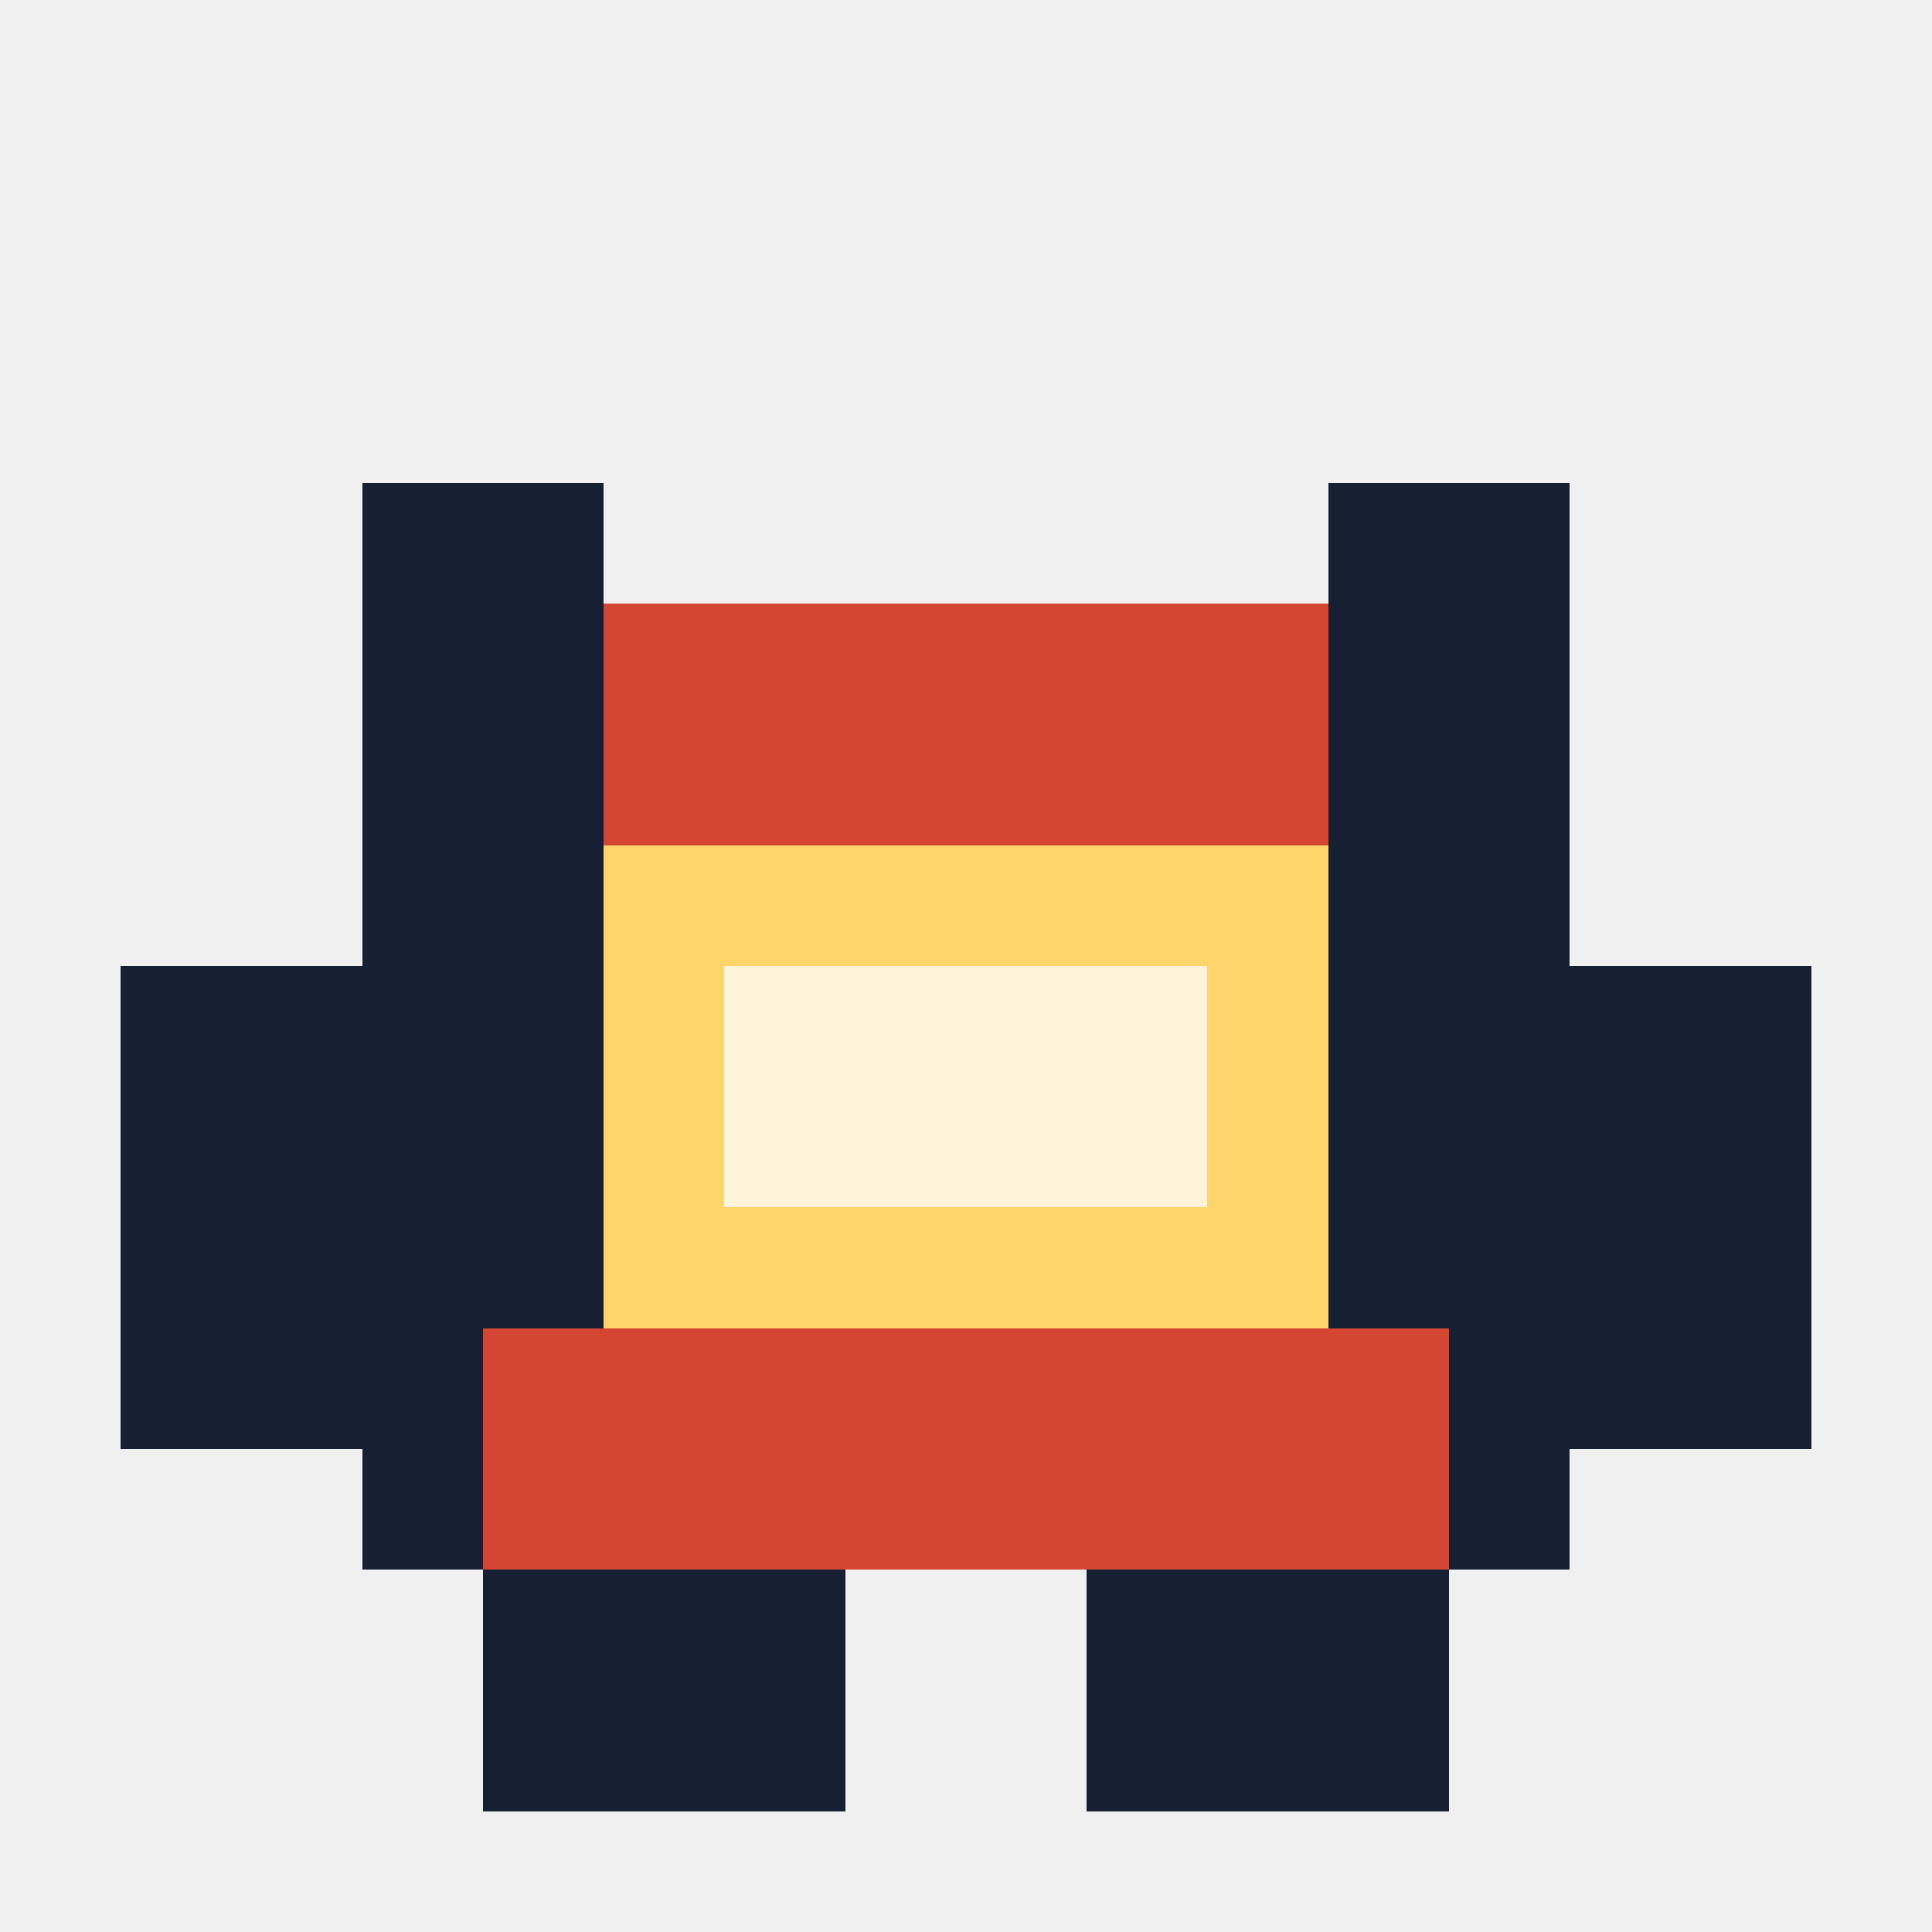
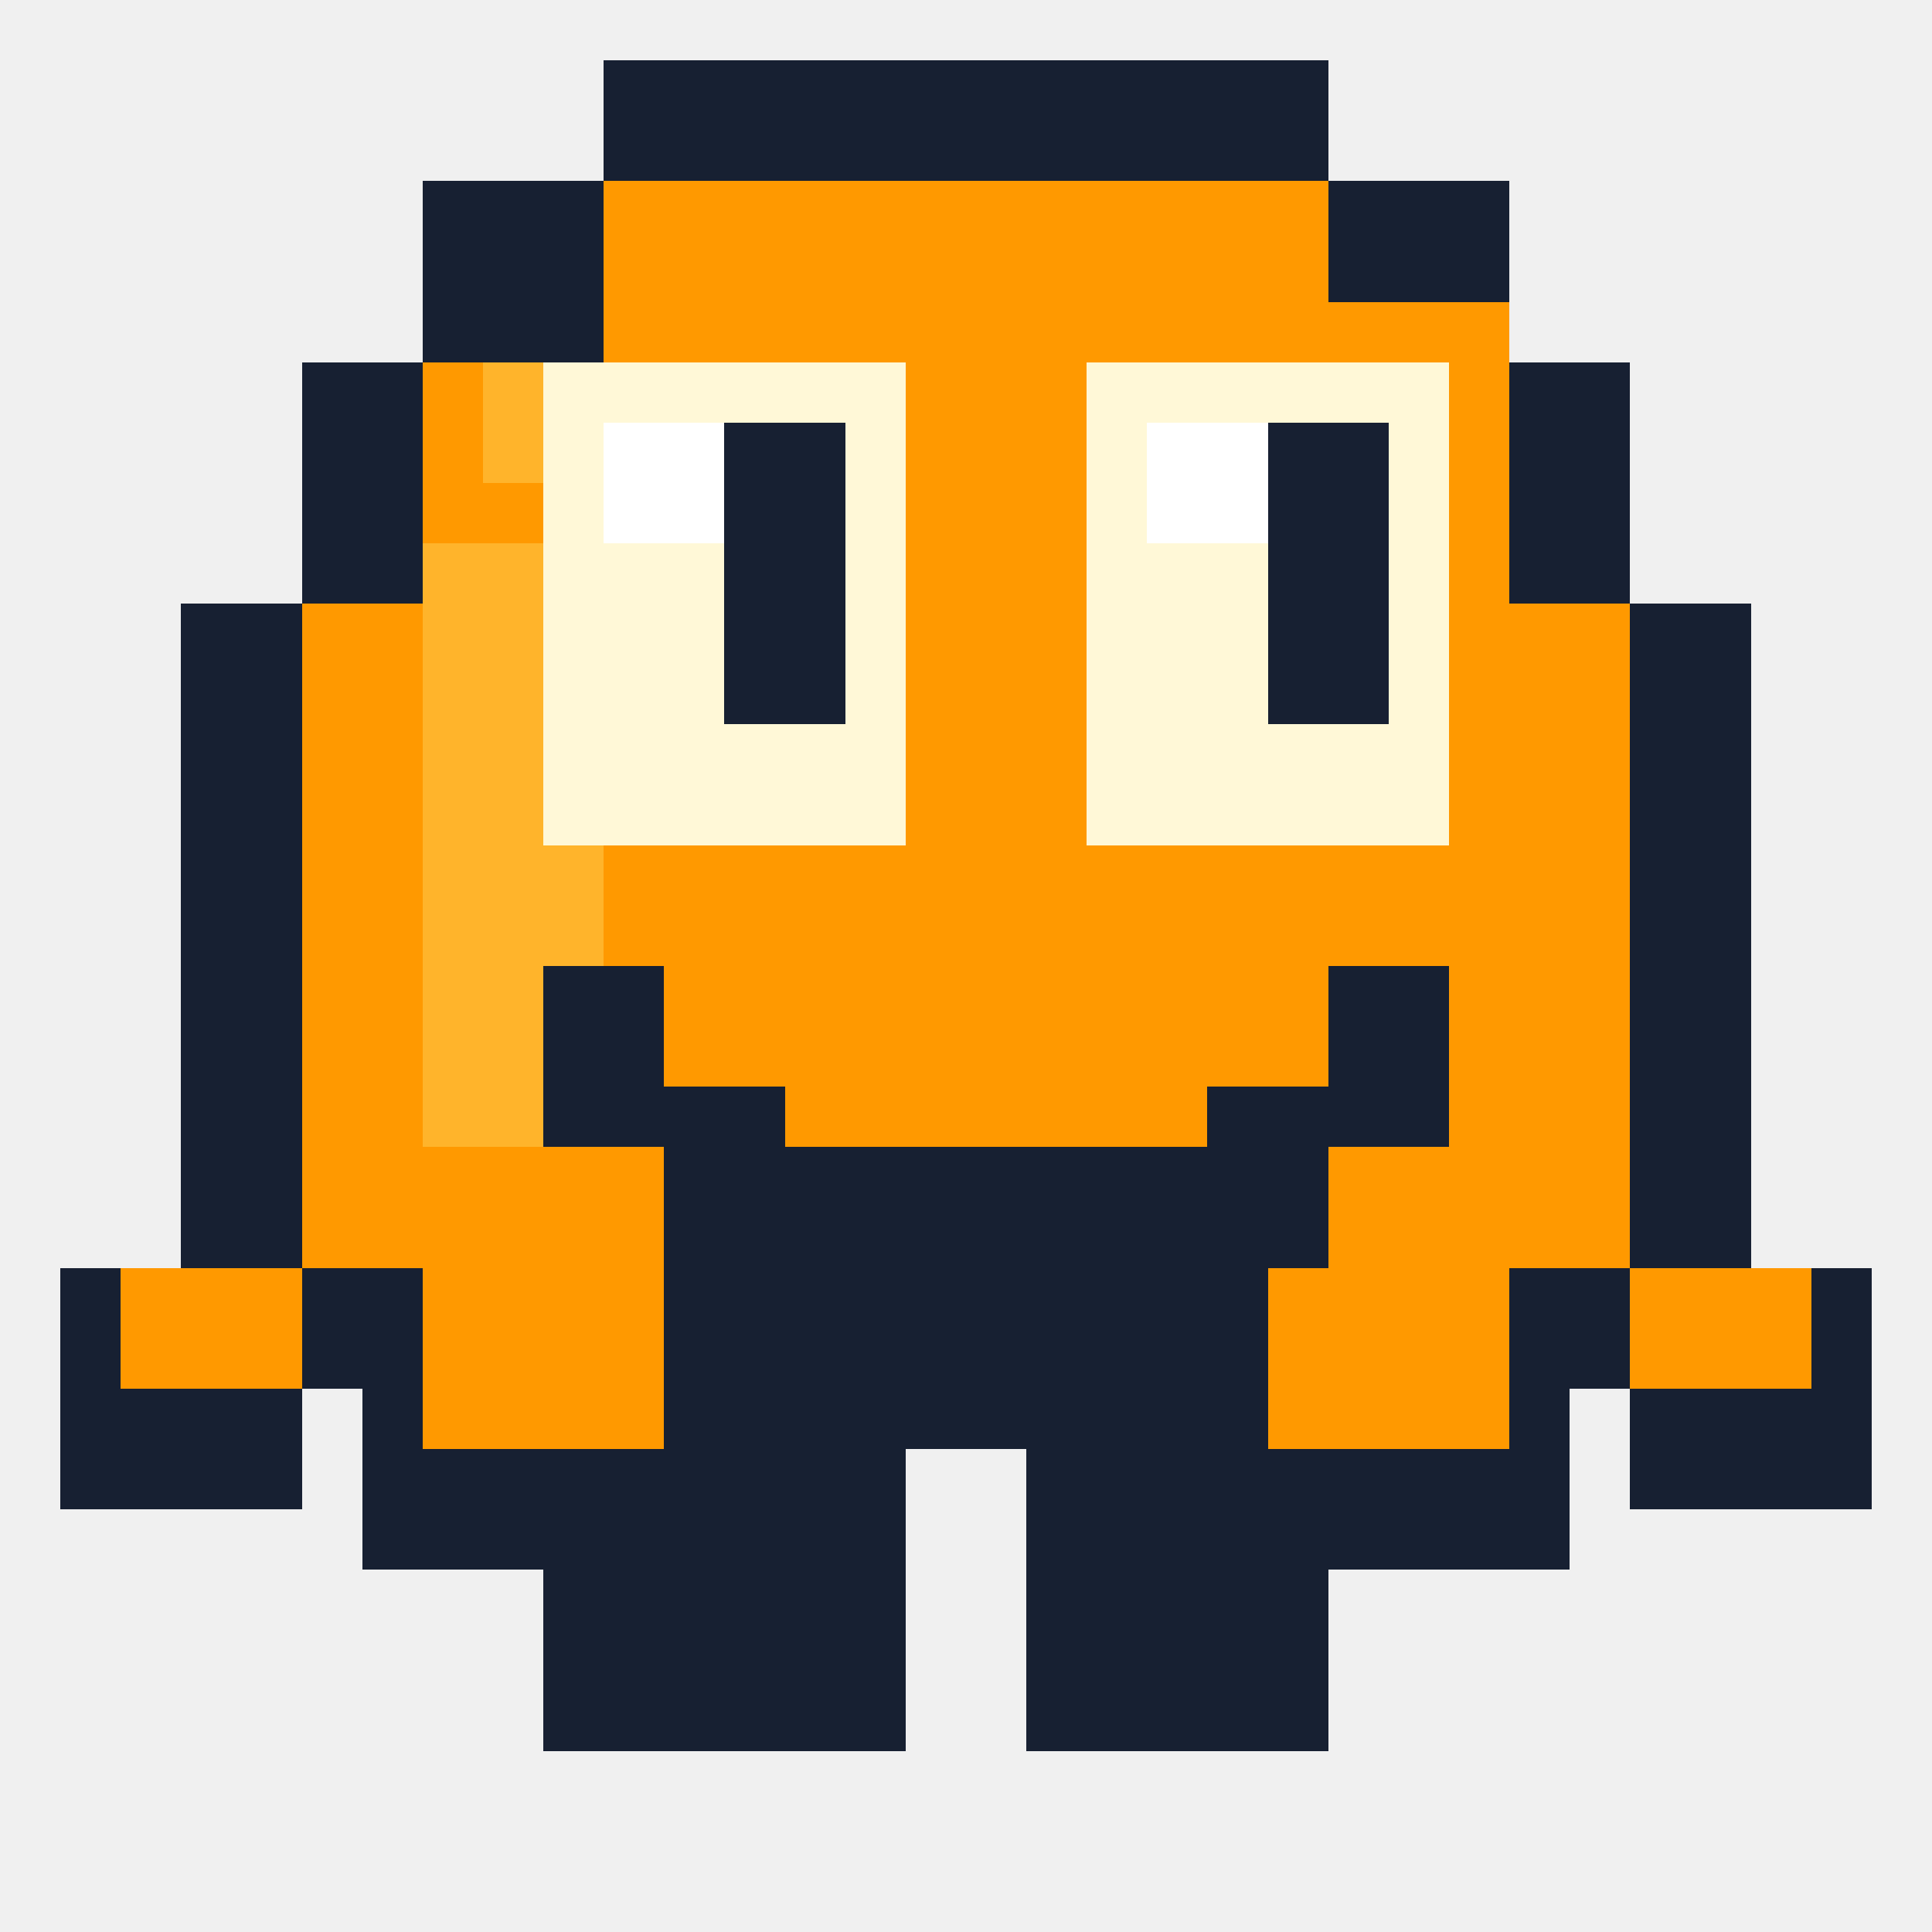
<svg xmlns="http://www.w3.org/2000/svg" viewBox="0 0 32 32" shape-rendering="crispEdges">
-   <g fill="#172032">
-     <rect x="6" y="8" width="4" height="4" />
-     <rect x="22" y="8" width="4" height="4" />
-     <rect x="6" y="10" width="20" height="16" />
-     <rect x="2" y="16" width="4" height="8" />
-     <rect x="26" y="16" width="4" height="8" />
-     <rect x="8" y="26" width="6" height="4" />
-     <rect x="18" y="26" width="6" height="4" />
-   </g>
-   <rect x="10" y="10" width="12" height="4" fill="#d44532" />
-   <rect x="10" y="14" width="12" height="8" fill="#ffd56b" />
-   <rect x="12" y="16" width="8" height="4" fill="#fff4da" />
-   <rect x="8" y="22" width="16" height="4" fill="#d44532" />
+   <path fill="#172032" d="M10 1h12v2h3v3h2v4h2v11h2v4h-4v-2h-1v3h-4v3h-5v-5h-2v5H9v-3H6v-3H5v2H1v-4h2V10h2V6h2V3h3z" />
+   <path fill="#ff9900" d="M10 3h12v2h3v5h2v11h-2v3h-4v-3H11v3H7v-3H5V10h2V6h3zM2 21h3v2H2zm25 0h3v2h-3z" />
+   <path fill="#ffb42b" d="M8 6h4v2H8zm-1 3h3v10H7z" />
+   <path fill="#fff8d7" d="M9 6h6v8H9zm9 0h6v8h-6z" />
+   <path fill="#172032" d="M12 7h2v5h-2zm9 0h2v5h-2zM9 16h2v2h2v1h7v-1h2v-2h2v3h-2v2h-2v1h-7v-1h-2v-2H9z" />
+   <path fill="#fff" d="M10 7h2v2h-2zm9 0h2v2h-2z" />
</svg>
